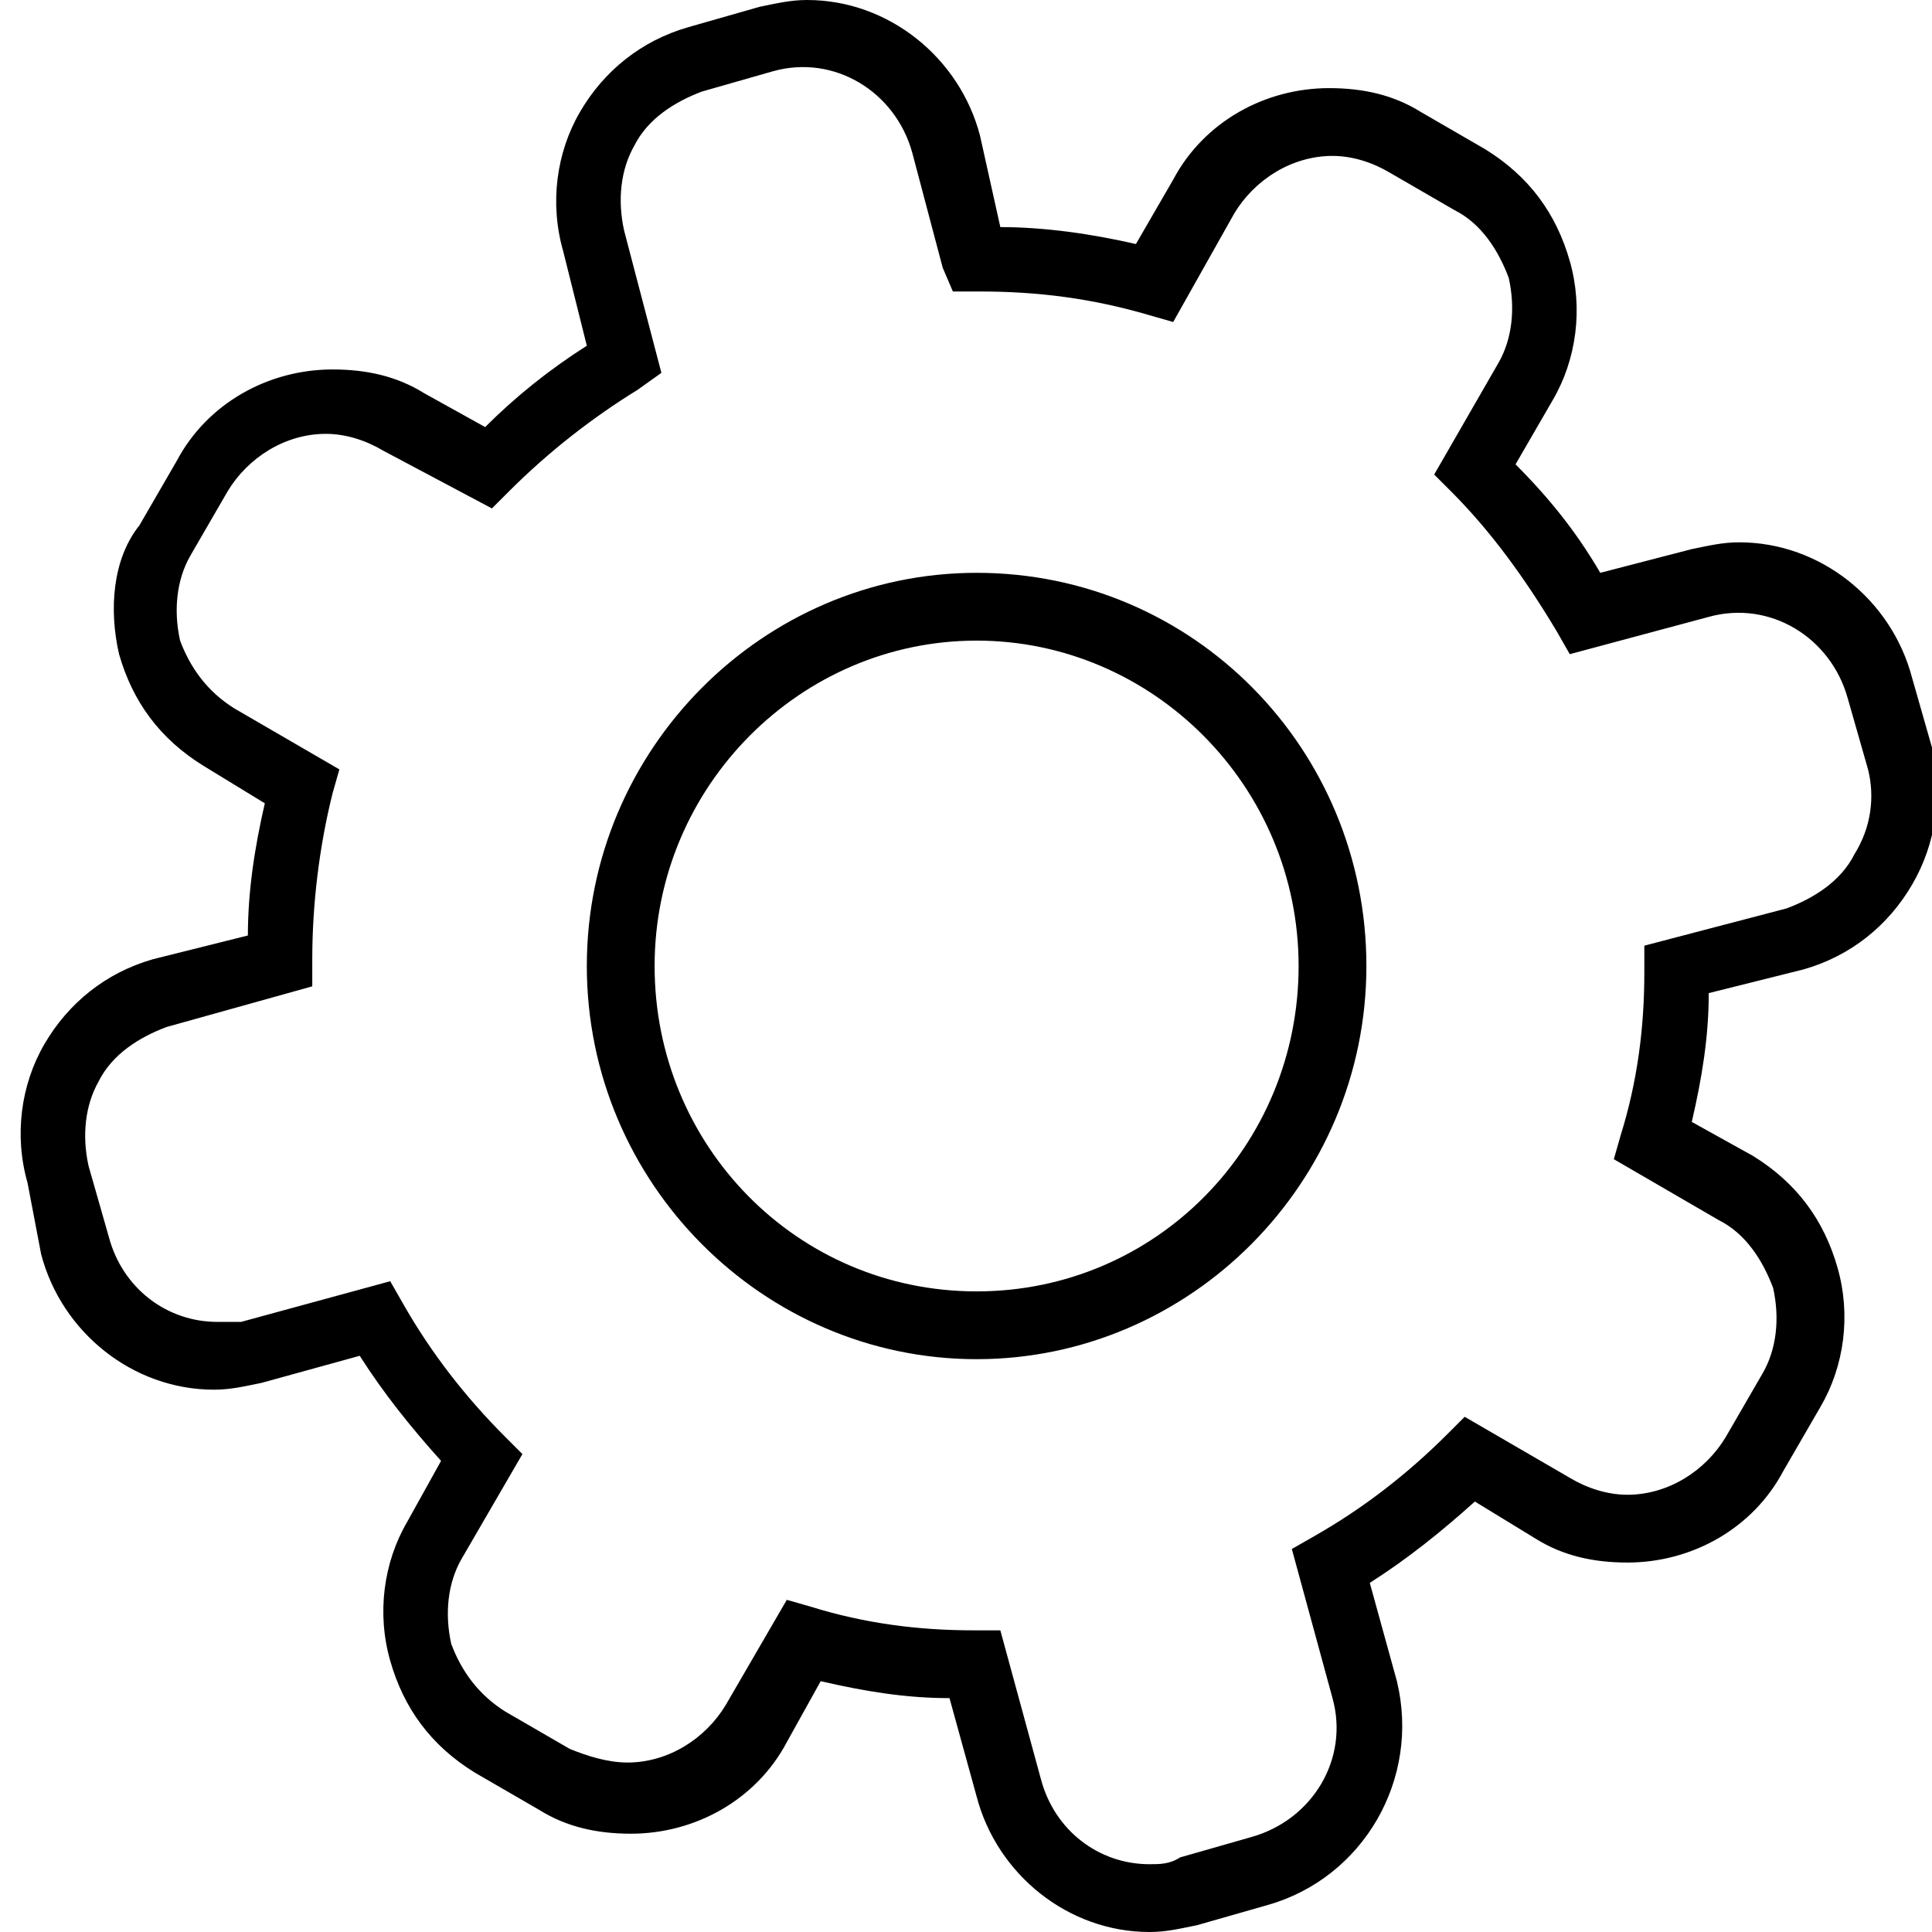
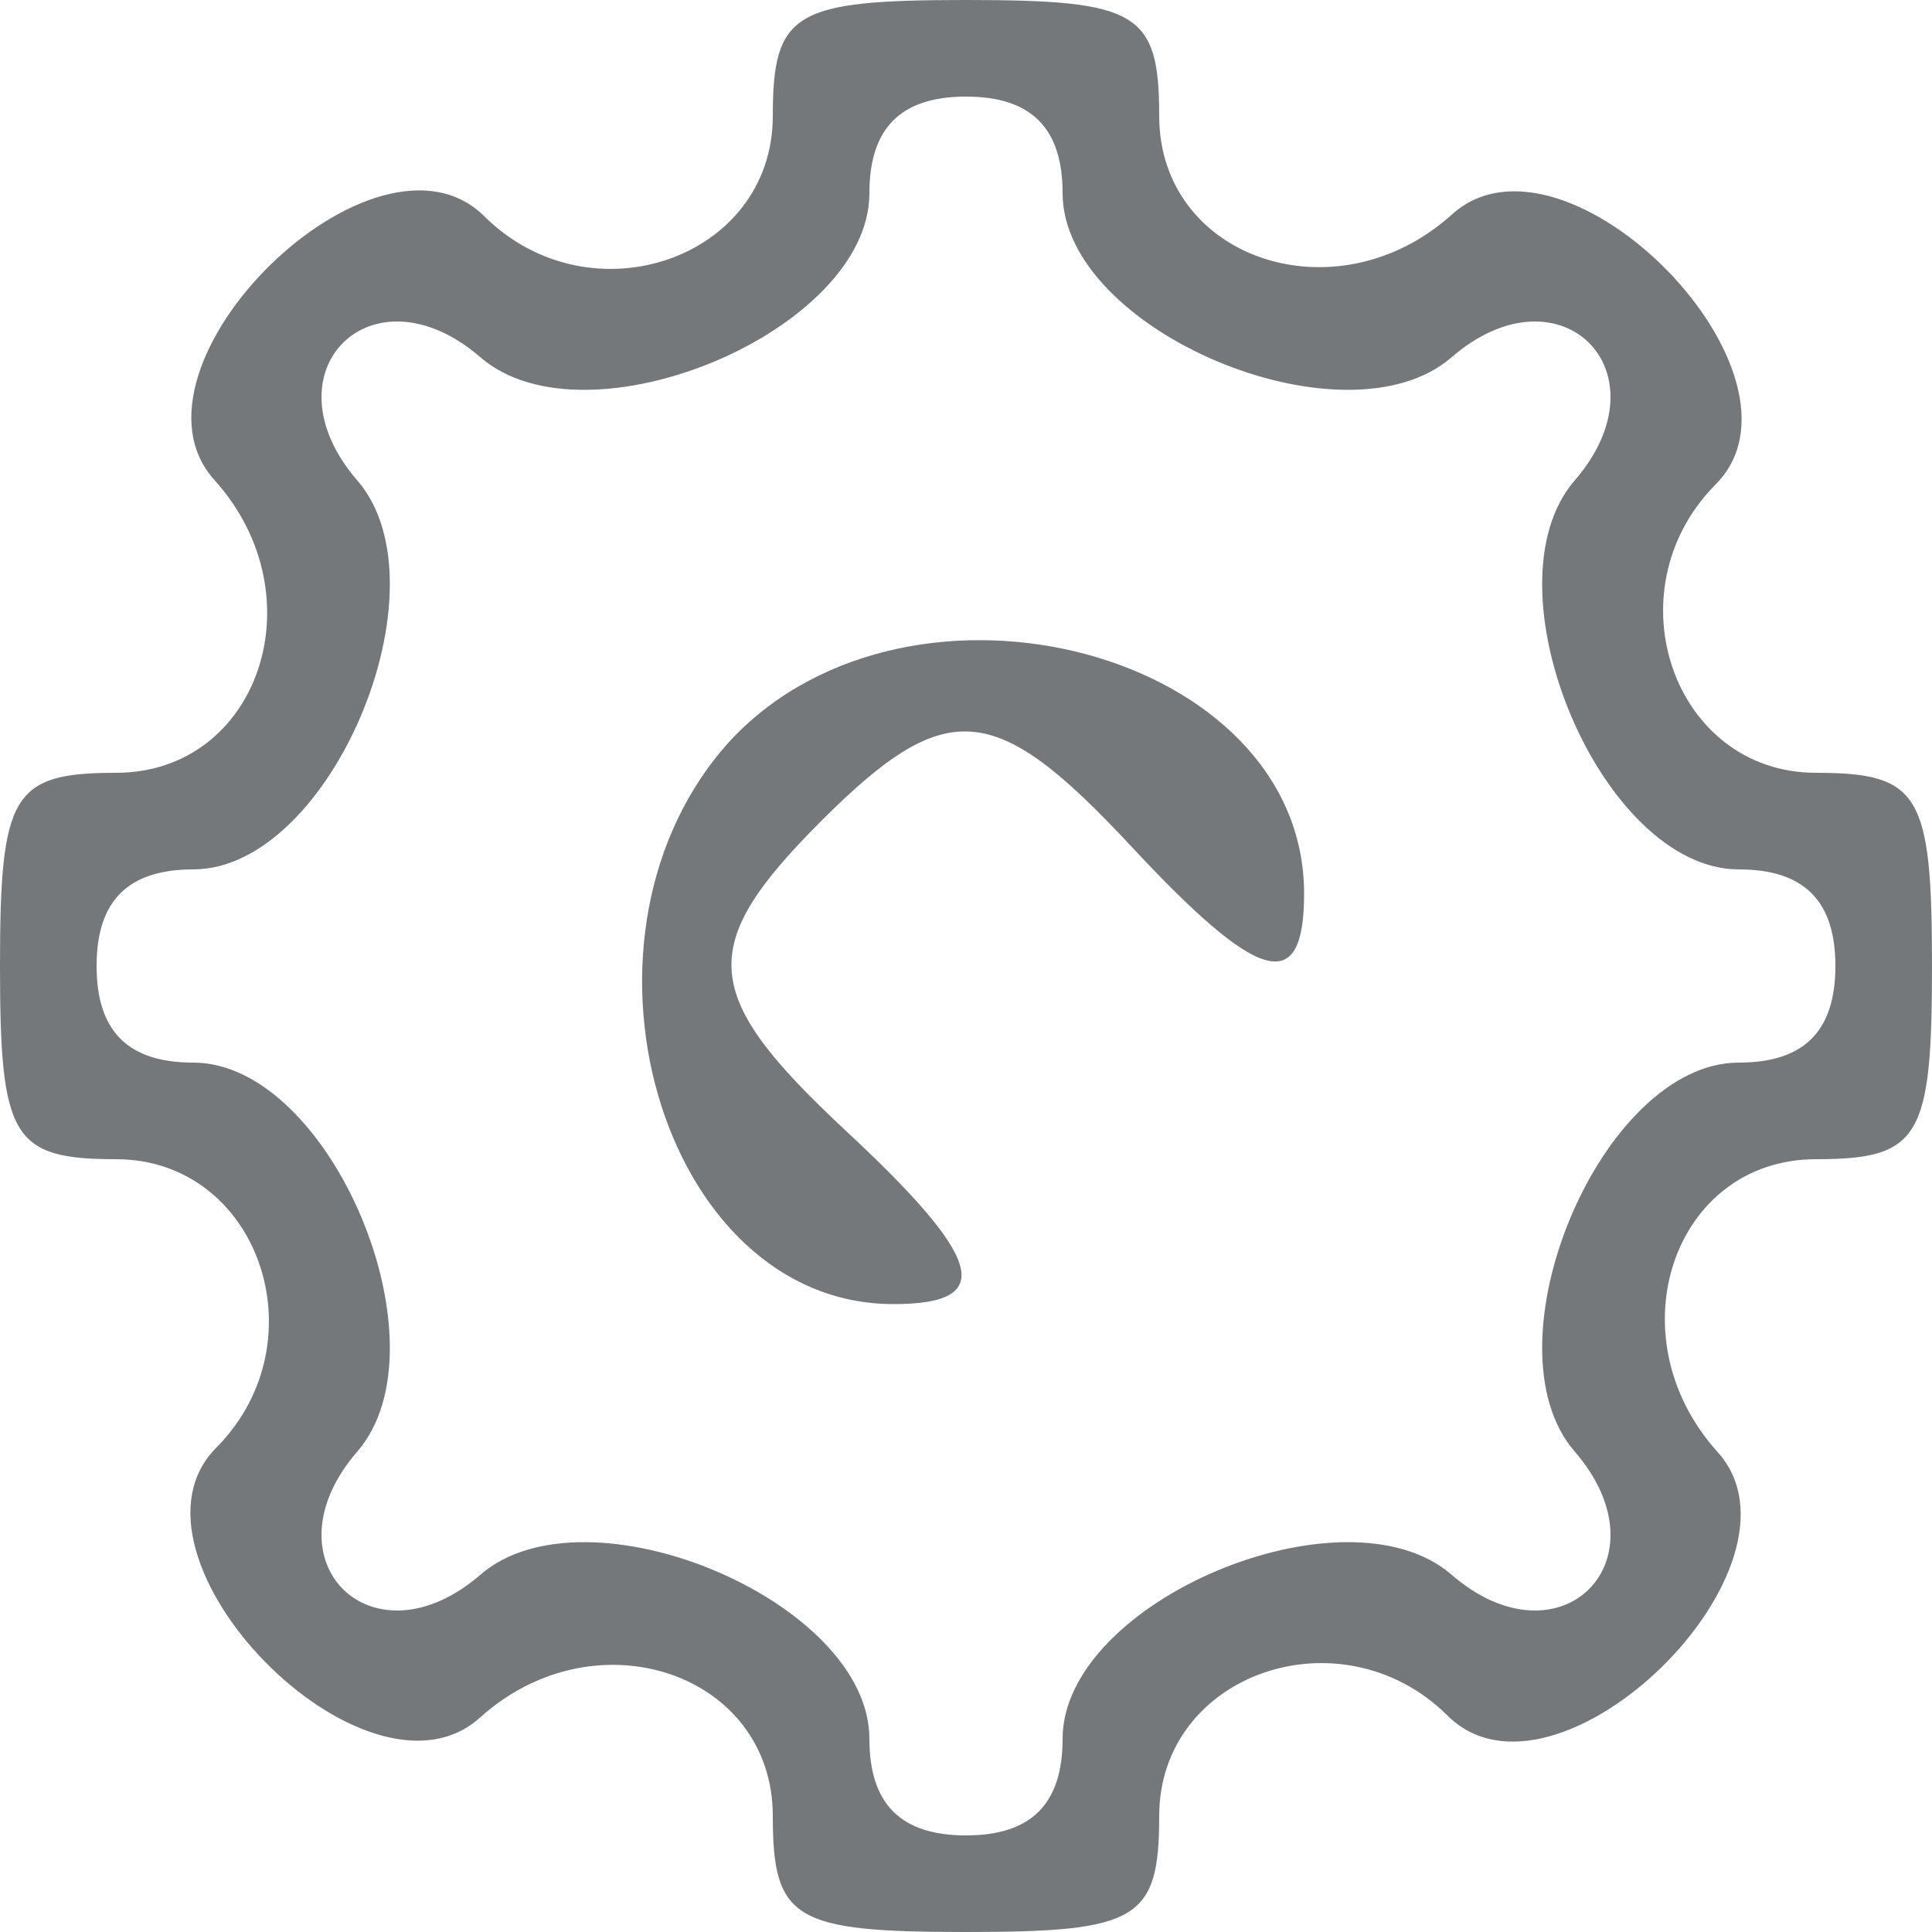
- <svg xmlns="http://www.w3.org/2000/svg" version="1.1" preserveAspectRatio="none" viewBox="-0.513 0 57 57" class="ng-element" data-id="6dde551bec95d944589487bc14685620" style="fill: rgb(0, 0, 0); width: 24px; height: 24px;">
-   <g>
-     <g>
-       <path d="M56.5,22.1L55.9,20c-0.6-2.3-2.7-4-5.1-4c-0.5,0-0.9,0.1-1.4,0.2l-2.7,0.7c-0.7-1.2-1.5-2.2-2.5-3.2l1.1-1.9    c0.7-1.2,0.9-2.7,0.5-4.1c-0.4-1.4-1.2-2.5-2.5-3.3l-1.9-1.1c-0.8-0.5-1.7-0.7-2.7-0.7c-1.9,0-3.7,1-4.6,2.7l-1.1,1.9    c-1.3-0.3-2.7-0.5-4-0.5L28.4,4c-0.6-2.3-2.7-4-5.1-4c-0.5,0-0.9,0.1-1.4,0.2l-2.1,0.6c-1.4,0.4-2.5,1.3-3.2,2.5    c-0.7,1.2-0.9,2.7-0.5,4.1l0.7,2.8c-1.1,0.7-2.1,1.5-3,2.4l-1.8-1c-0.8-0.5-1.7-0.7-2.7-0.7c-1.9,0-3.7,1-4.6,2.7l-1.1,1.9    C2.8,16.5,2.7,18,3,19.3c0.4,1.4,1.2,2.5,2.5,3.3l1.8,1.1c-0.3,1.3-0.5,2.6-0.5,3.9L4,28.3c-1.4,0.4-2.5,1.3-3.2,2.5    c-0.7,1.2-0.9,2.7-0.5,4.1L0.7,37c0.6,2.3,2.7,4,5.1,4c0.5,0,0.9-0.1,1.4-0.2l2.9-0.8c0.7,1.1,1.5,2.1,2.4,3.1l-1,1.8    c-0.7,1.2-0.9,2.7-0.5,4.1c0.4,1.4,1.2,2.5,2.5,3.3l1.9,1.1c0.8,0.5,1.7,0.7,2.7,0.7c1.9,0,3.7-1,4.6-2.7l1-1.8    c1.3,0.3,2.5,0.5,3.8,0.5l0.8,2.9c0.6,2.3,2.7,4,5.1,4c0.5,0,0.9-0.1,1.4-0.2l2.1-0.6c2.8-0.8,4.5-3.7,3.8-6.6l-0.8-2.9    c1.1-0.7,2.1-1.5,3.1-2.4l1.8,1.1c0.8,0.5,1.7,0.7,2.7,0.7c1.9,0,3.7-1,4.6-2.7l1.1-1.9c0.7-1.2,0.9-2.7,0.5-4.1    c-0.4-1.4-1.2-2.5-2.5-3.3l-1.8-1c0.3-1.3,0.5-2.5,0.5-3.8l2.8-0.7c1.4-0.4,2.5-1.3,3.2-2.5C56.6,24.9,56.8,23.5,56.5,22.1z     M54.2,25.2c-0.4,0.8-1.2,1.3-2,1.6L48,27.9l0,0.8c0,1.6-0.2,3.2-0.7,4.8l-0.2,0.7l3.1,1.8c0.8,0.4,1.3,1.2,1.6,2    c0.2,0.9,0.1,1.8-0.3,2.5l-1.1,1.9c-0.6,1-1.7,1.7-2.9,1.7c-0.6,0-1.2-0.2-1.7-0.5l-3.1-1.8l-0.5,0.5c-1.2,1.2-2.5,2.2-3.9,3    l-0.7,0.4l1.2,4.4c0.5,1.8-0.6,3.6-2.4,4.1l-2.1,0.6C34,55,33.7,55,33.4,55c-1.5,0-2.8-1-3.2-2.5L29,48.1l-0.8,0    c-1.6,0-3.2-0.2-4.8-0.7l-0.7-0.2l-1.8,3.1c-0.6,1-1.7,1.7-2.9,1.7c-0.6,0-1.2-0.2-1.7-0.4l-1.9-1.1c-0.8-0.5-1.3-1.2-1.6-2    c-0.2-0.9-0.1-1.8,0.3-2.5l1.8-3.1l-0.5-0.5c-1.2-1.2-2.2-2.5-3-3.9l-0.4-0.7l-4.4,1.2C6.5,39,6.2,39,5.9,39c-1.5,0-2.8-1-3.2-2.5    l-0.6-2.1c-0.2-0.9-0.1-1.8,0.3-2.5c0.4-0.8,1.2-1.3,2-1.6l4.3-1.2l0-0.8c0-1.6,0.2-3.3,0.6-4.9l0.2-0.7l-3.1-1.8    c-0.8-0.5-1.3-1.2-1.6-2c-0.2-0.9-0.1-1.8,0.3-2.5l1.1-1.9c0.6-1,1.7-1.7,2.9-1.7c0.6,0,1.2,0.2,1.7,0.5L14,15l0.5-0.5    c1.2-1.2,2.5-2.2,3.8-3L19,11l-1.1-4.2c-0.2-0.9-0.1-1.8,0.3-2.5c0.4-0.8,1.2-1.3,2-1.6l2.1-0.6c1.8-0.5,3.6,0.6,4.1,2.4l0.9,3.4    l0.3,0.7h0.8c1.7,0,3.3,0.2,5,0.7l0.7,0.2l1.8-3.2c0.6-1,1.7-1.7,2.9-1.7c0.6,0,1.2,0.2,1.7,0.5l1.9,1.1c0.8,0.4,1.3,1.2,1.6,2    c0.2,0.9,0.1,1.8-0.3,2.5L41.8,14l0.5,0.5c1.2,1.2,2.2,2.6,3.1,4.1l0.4,0.7l4.1-1.1c1.8-0.5,3.6,0.6,4.1,2.4l0.6,2.1    C54.8,23.5,54.7,24.4,54.2,25.2z M28.3,16.9c-6.3,0-11.5,5.2-11.5,11.6S22,40.1,28.3,40.1s11.5-5.2,11.5-11.6S34.7,16.9,28.3,16.9    z M28.3,38.1c-5.3,0-9.5-4.3-9.5-9.6c0-5.3,4.3-9.6,9.5-9.6s9.5,4.3,9.5,9.6C37.8,33.8,33.6,38.1,28.3,38.1z" style="fill: rgb(0, 0, 0);" />
-     </g>
+ <svg xmlns="http://www.w3.org/2000/svg" version="1.0" width="40pt" height="40pt" viewBox="0 0 40 40" preserveAspectRatio="xMidYMid meet">
+   <g transform="translate(0,40) scale(0.05,-0.05)" fill="#75787b" stroke="none">
+     <path d="M320 752 c0 -59 -75 -85 -119 -42 -45 46 -155 -62 -112 -109 43 -48 18 -121 -41 -121 -43 0 -48 -9 -48 -80 0 -71 5 -80 48 -80 59 0 85 -75 42 -119 -46 -45 62 -155 109 -112 48 43 121 18 121 -41 0 -43 9 -48 80 -48 71 0 80 5 80 48 0 59 75 85 119 42 45 -46 155 62 112 109 -43 48 -18 121 41 121 43 0 48 9 48 80 0 71 -5 80 -48 80 -59 0 -85 75 -42 119 46 45 -62 155 -109 112 -48 -43 -121 -18 -121 41 0 43 -9 48 -80 48 -71 0 -80 -5 -80 -48z m120 -32 c0 -57 117 -106 161 -68 45 39 90 -6 51 -51 -38 -44 11 -161 68 -161 27 0 40 -13 40 -40 0 -27 -13 -40 -40 -40 -57 0 -106 -117 -68 -161 39 -45 -6 -90 -51 -51 -44 38 -161 -11 -161 -68 0 -27 -13 -40 -40 -40 -27 0 -40 13 -40 40 0 57 -117 106 -161 68 -45 -39 -90 6 -51 51 38 44 -11 161 -68 161 -27 0 -40 13 -40 40 0 27 13 40 40 40 57 0 106 117 68 161 -39 45 6 90 51 51 44 -38 161 11 161 68 0 27 13 40 40 40 27 0 40 -13 40 -40z" />
+     <path d="M303 494 c-74 -80 -30 -234 67 -234 43 0 37 19 -20 72 -60 56 -62 76 -10 128 52 52 72 50 128 -10 53 -57 72 -63 72 -20 0 100 -162 143 -237 64z" />
  </g>
-   <g />
</svg>
